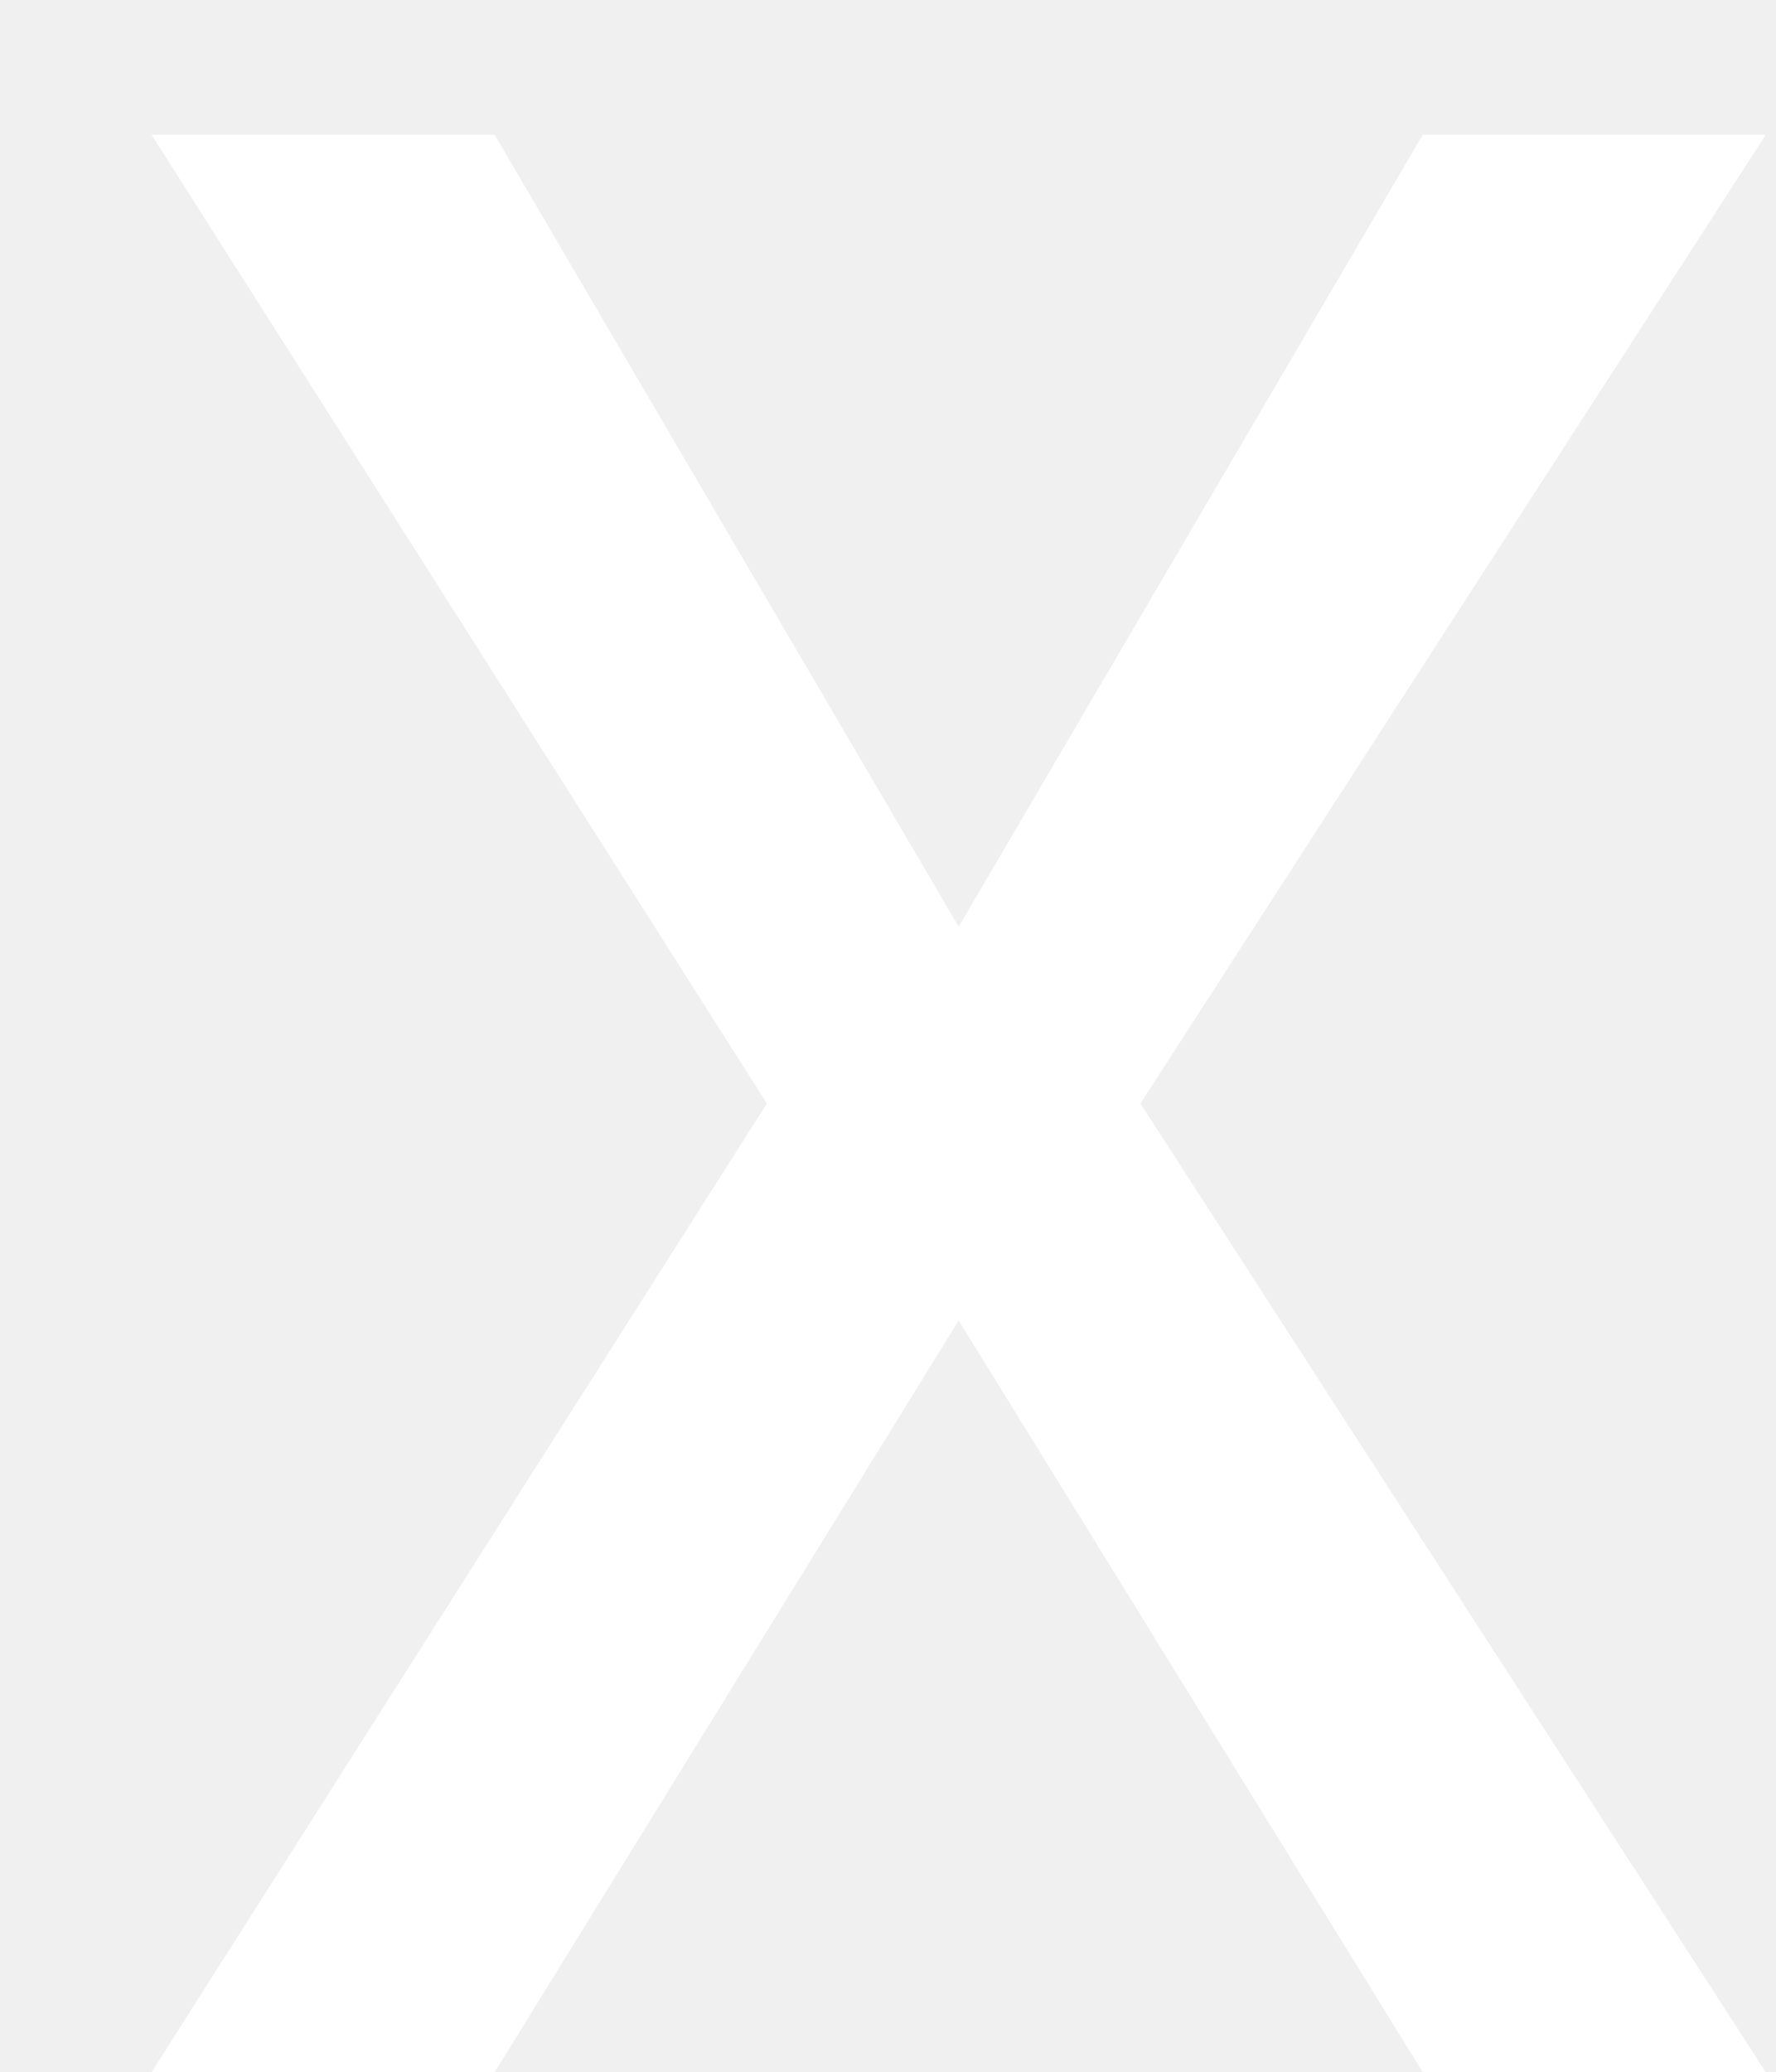
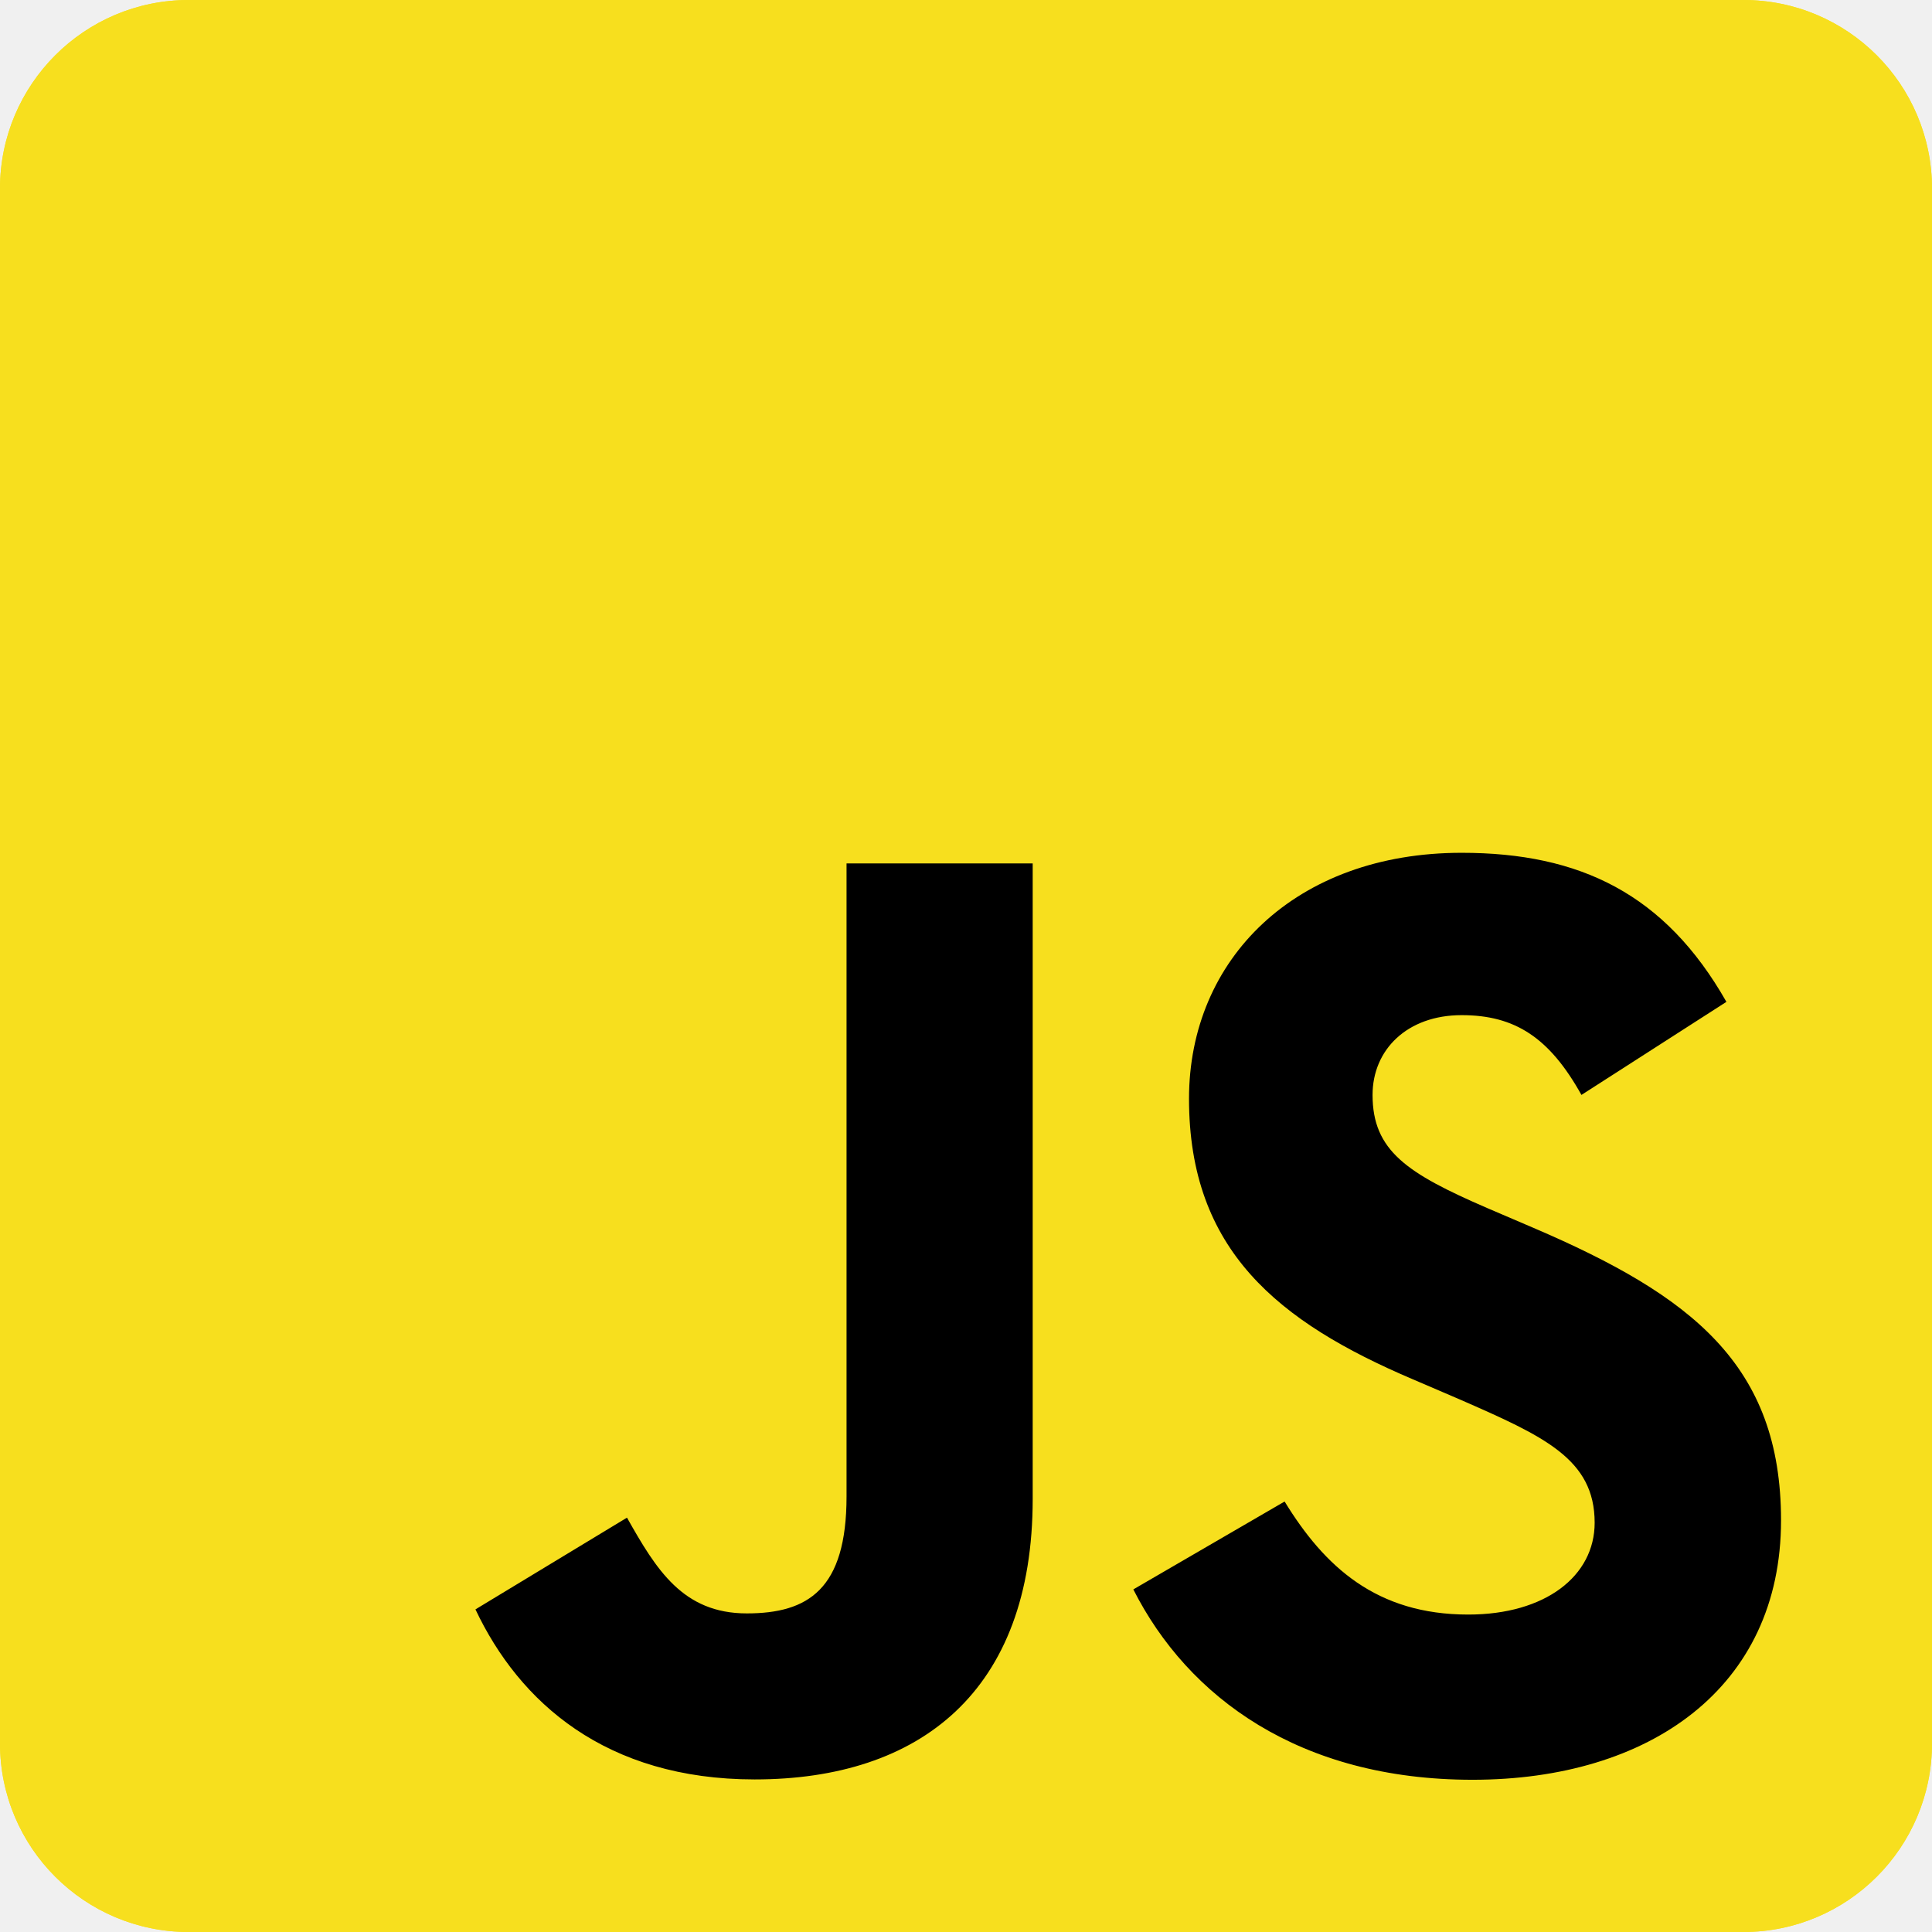
- <svg xmlns="http://www.w3.org/2000/svg" width="6" height="7" viewBox="0 0 6 7" fill="none">
-   <path d="M1.671 0.455L3.239 3.131L4.807 0.455H5.966L3.853 3.728L5.966 7.001H4.807L3.239 4.461L1.671 7.001H0.512L2.591 3.728L0.512 0.455H1.671Z" fill="white" />
+ <svg xmlns="http://www.w3.org/2000/svg" width="512" height="512" viewBox="0 0 512 512" fill="none">
+   <g clip-path="url(#clip0_2_26)">
+     <path d="M462 0H50C22.386 0 0 22.386 0 50V462C0 489.614 22.386 512 50 512H462C489.614 512 512 489.614 512 462V50C512 22.386 489.614 0 462 0Z" fill="#F7DF1E" />
+     <path d="M462 0H50C22.386 0 0 22.386 0 50V462C0 489.614 22.386 512 50 512H462C489.614 512 512 489.614 512 462V50C512 22.386 489.614 0 462 0Z" fill="#F7DF1E" />
+     <path d="M340.433 397.917C351.008 415.183 364.767 427.875 389.1 427.875C409.542 427.875 422.6 417.658 422.6 403.542C422.6 386.625 409.183 380.633 386.683 370.792L374.35 365.5C338.75 350.333 315.1 331.333 315.1 291.167C315.1 254.167 343.292 226 387.35 226C418.717 226 441.267 236.917 457.517 265.5L419.1 290.167C410.642 275 401.517 269.025 387.35 269.025C372.9 269.025 363.742 278.192 363.742 290.167C363.742 304.967 372.908 310.958 394.075 320.125L406.408 325.408C448.325 343.383 471.992 361.708 471.992 402.908C471.992 447.325 437.1 471.658 390.242 471.658C344.425 471.658 314.825 449.825 300.342 421.208L340.433 397.917ZM166.158 402.192C173.908 415.942 180.958 427.567 197.908 427.567C214.117 427.567 224.342 421.225 224.342 396.567V228.817H273.675V397.233C273.675 448.317 243.725 471.567 200.008 471.567C160.508 471.567 137.633 451.125 126 426.504L166.158 402.192Z" fill="black" />
+   </g>
+   <defs>
+     <clipPath id="clip0_2_26">
+       <rect width="512" height="512" fill="white" />
+     </clipPath>
+   </defs>
</svg>
